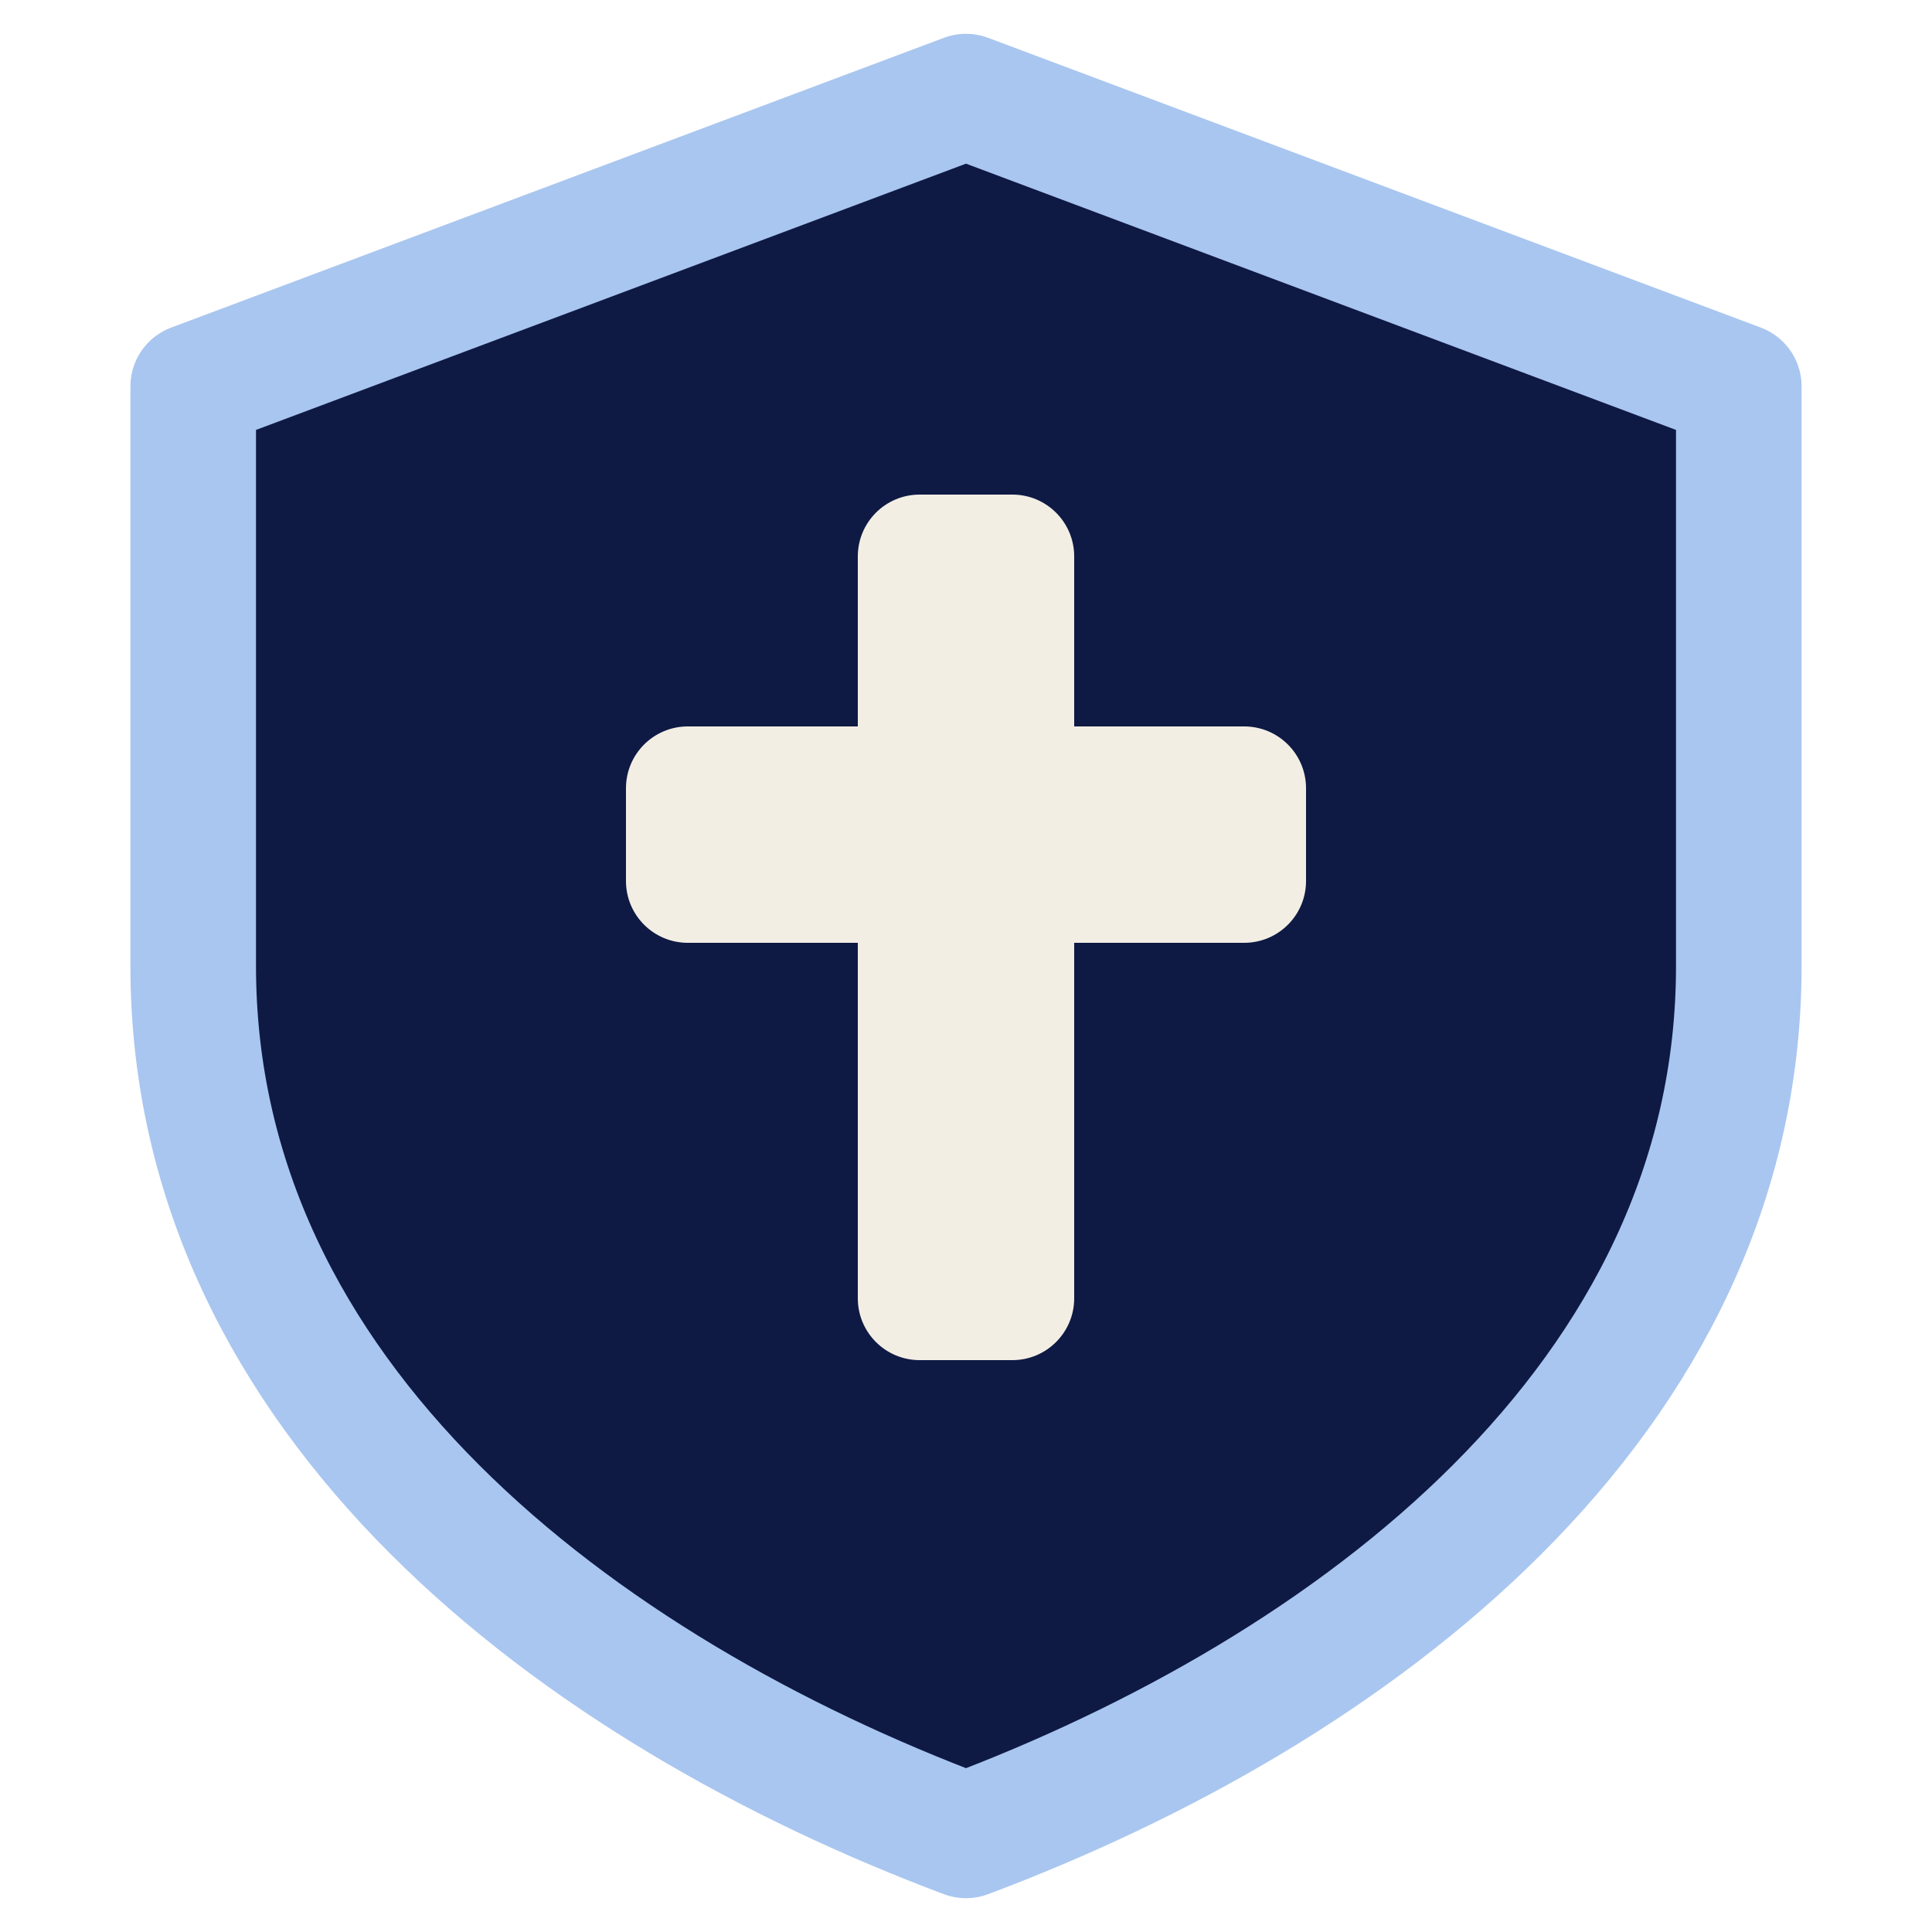
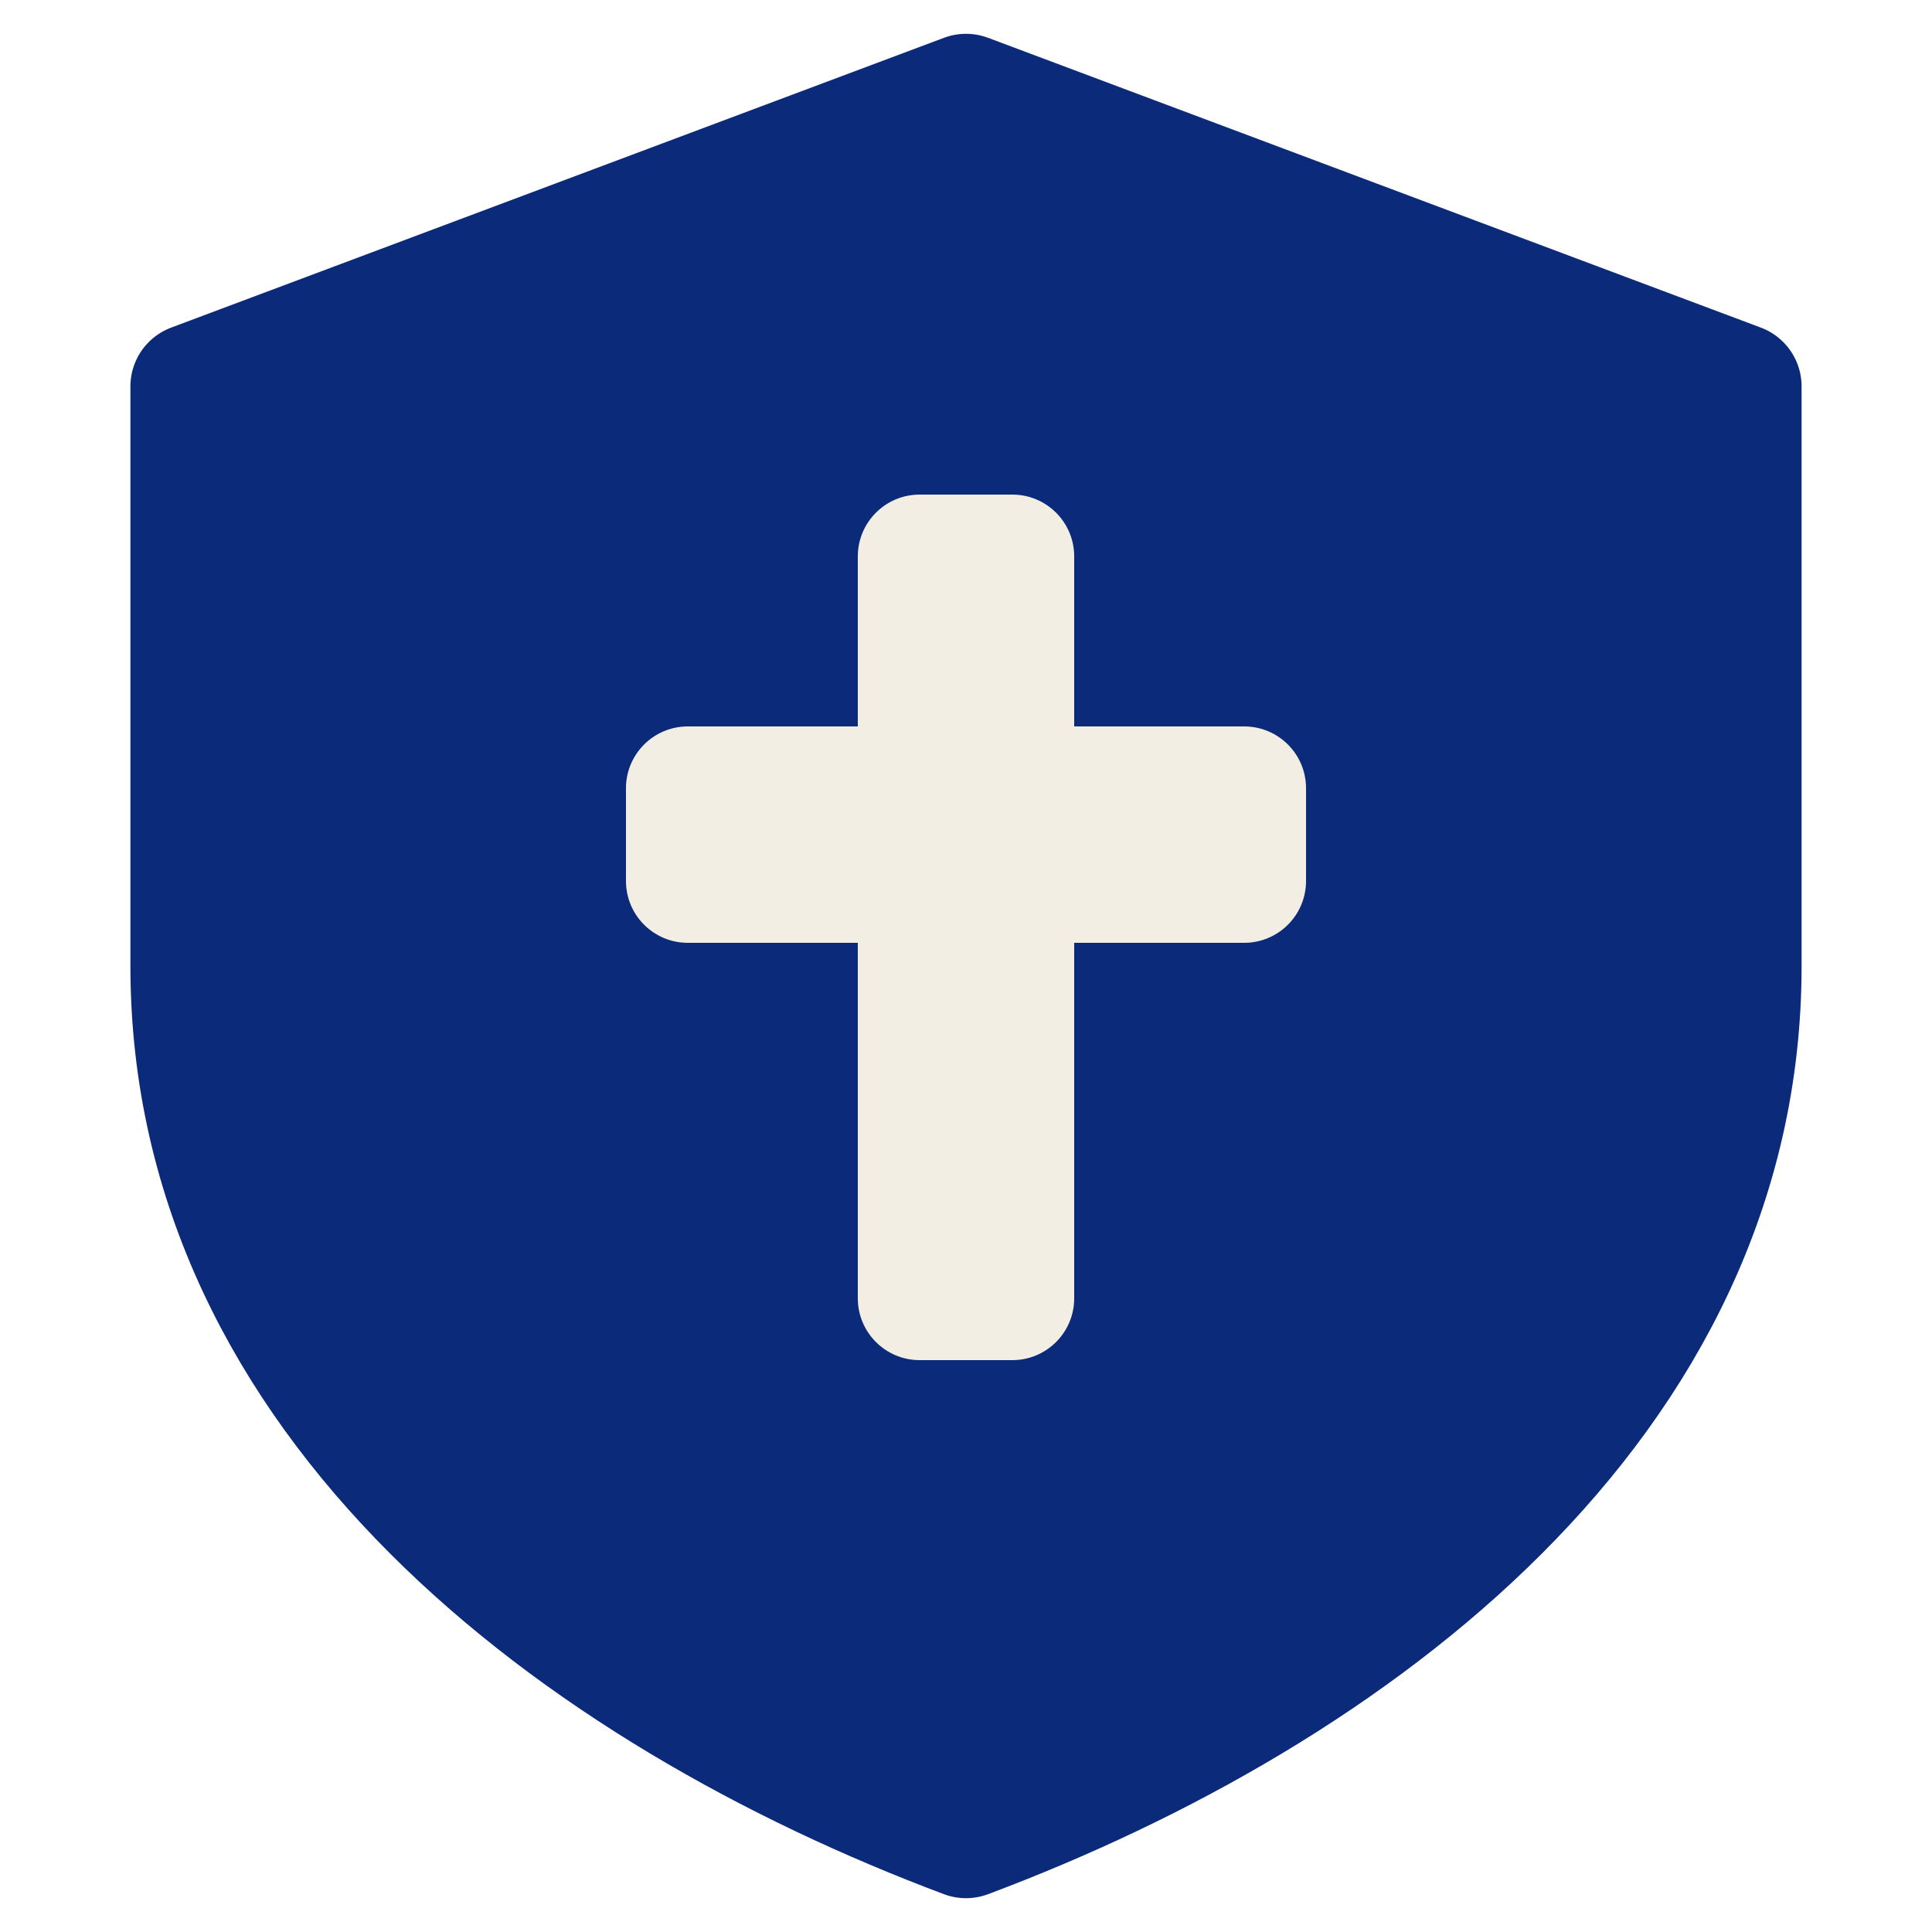
<svg xmlns="http://www.w3.org/2000/svg" viewBox="0 0 40 40">
-   <path d="M20 2 L36 8 V20 C36 29 28 35 20 38 C12 35 4 29 4 20 V8 Z" fill="#0E1A44" stroke="#A9C6F0" stroke-width="2.6" stroke-linejoin="round" />
+   <path d="M20 2 L36 8 V20 C36 29 28 35 20 38 C12 35 4 29 4 20 V8 Z" fill="#0B2A7A" stroke="#0B2A7A" stroke-width="2.6" stroke-linejoin="round" />
  <g transform="translate(9.76 8.96) scale(0.08)" fill="#F3EEE4">
    <path d="M216,92v24a16,16,0,0,1-16,16H156v92a16,16,0,0,1-16,16H116a16,16,0,0,1-16-16V132H56a16,16,0,0,1-16-16V92A16,16,0,0,1,56,76h44V32a16,16,0,0,1,16-16h24a16,16,0,0,1,16,16V76h44A16,16,0,0,1,216,92Z" />
  </g>
</svg>
